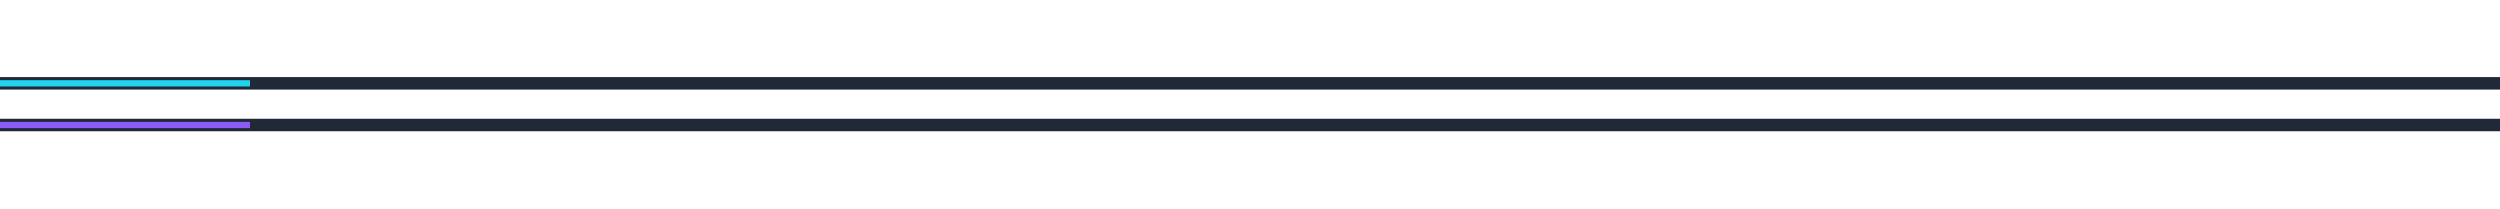
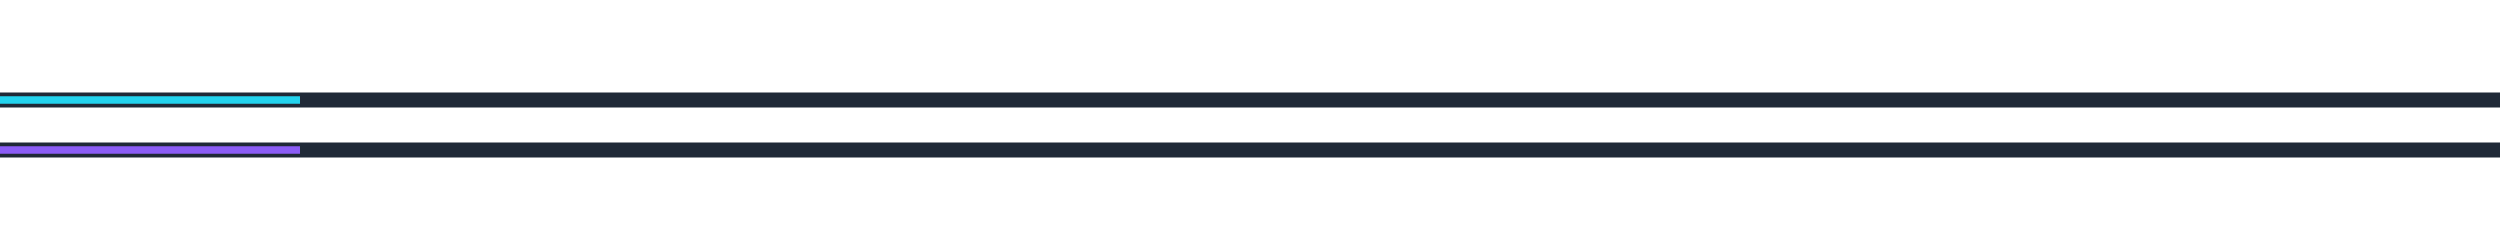
- <svg xmlns="http://www.w3.org/2000/svg" viewBox="0 0 1200 100" width="100%" height="100">
-   <path d="M0 40 H1200" stroke="#1f2937" stroke-width="6" />
-   <path d="M0 60 H1200" stroke="#1f2937" stroke-width="6" />
-   <path d="M0 40 H1200" stroke="#22d3ee" stroke-width="3" stroke-dasharray="120 1200">
+ <svg xmlns="http://www.w3.org/2000/svg" viewBox="0 0 1000 100" width="100%" height="100">
+   <path d="M0 40 H1000" stroke="#1f2937" stroke-width="6" />
+   <path d="M0 60 H1000" stroke="#1f2937" stroke-width="6" />
+   <path d="M0 40 H1000" stroke="#22d3ee" stroke-width="3" stroke-dasharray="120 1200">
    <animate attributeName="stroke-dashoffset" values="1320;0" dur="2.5s" repeatCount="indefinite" />
  </path>
-   <path d="M0 60 H1200" stroke="#8b5cf6" stroke-width="3" stroke-dasharray="120 1200">
+   <path d="M0 60 H1000" stroke="#8b5cf6" stroke-width="3" stroke-dasharray="120 1200">
    <animate attributeName="stroke-dashoffset" values="0;1320" dur="2.5s" repeatCount="indefinite" />
  </path>
</svg>
